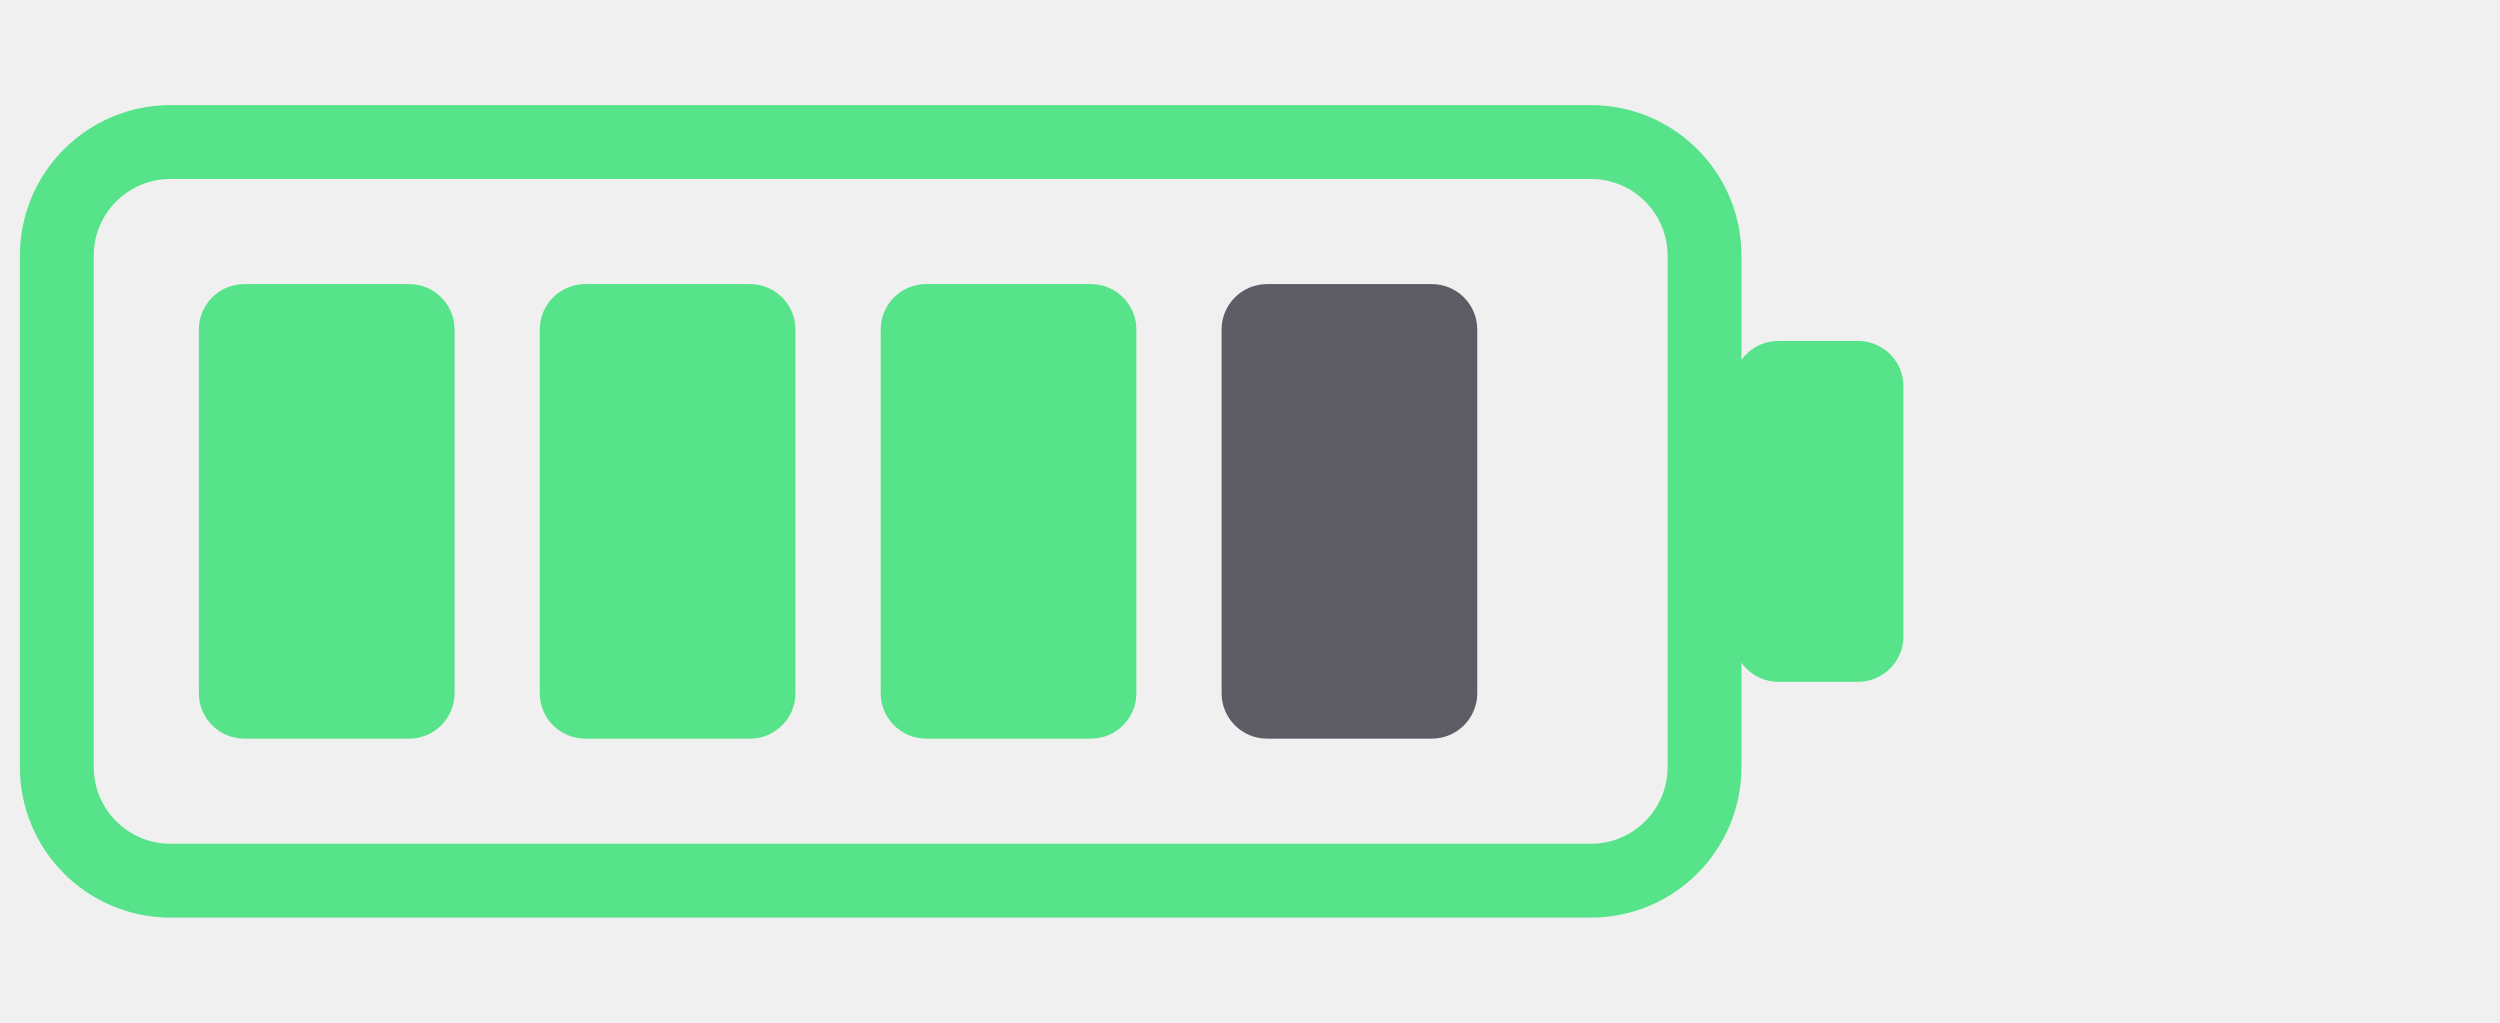
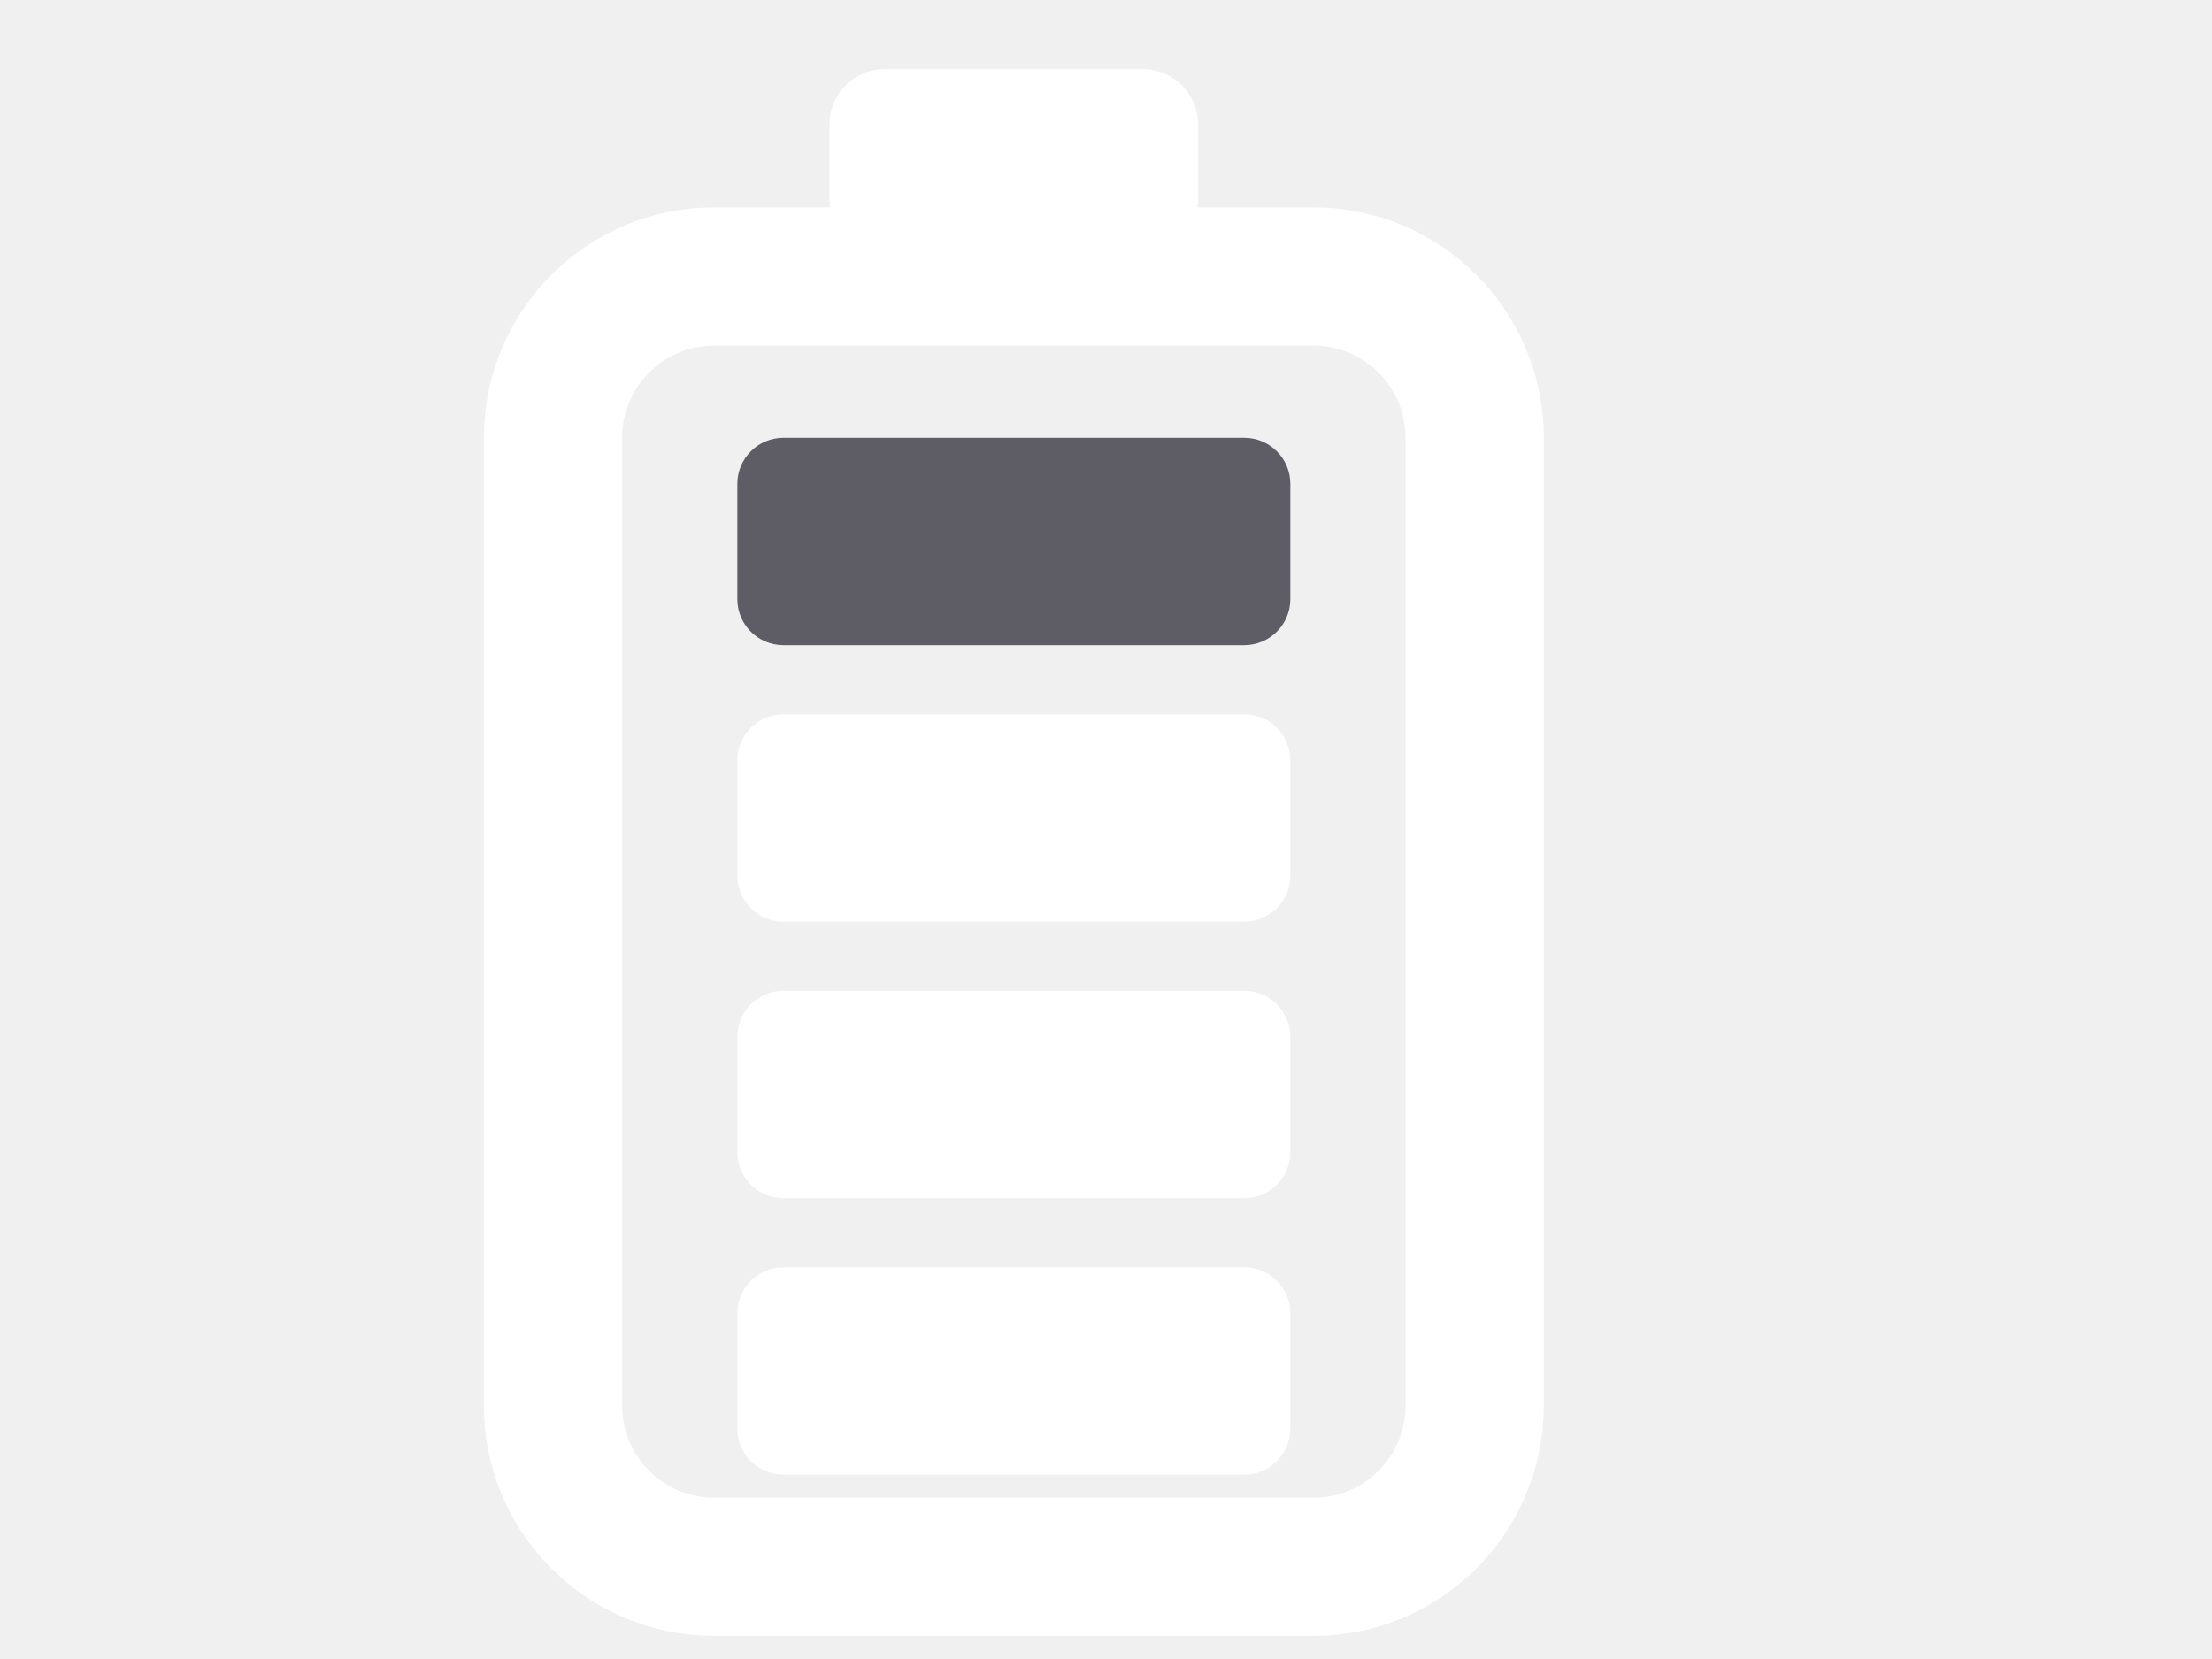
- <svg xmlns="http://www.w3.org/2000/svg" viewBox="0 0 88 36">
-   <rect x="2" y="5" width="58" height="26" rx="4" fill="none" stroke="#57e389" stroke-width="2.6" />
-   <rect x="61" y="12" width="6" height="12" rx="1.6" fill="#57e389" />
-   <rect x="7" y="10" width="9" height="16" rx="1.6" fill="#57e389" />
-   <rect x="19" y="10" width="9" height="16" rx="1.6" fill="#57e389" />
-   <rect x="31" y="10" width="9" height="16" rx="1.6" fill="#57e389" />
-   <rect x="43" y="10" width="9" height="16" rx="1.6" fill="#5e5c64" />
+ <svg xmlns="http://www.w3.org/2000/svg" viewBox="0 0 48 36">
+   <rect x="12" y="6" width="20" height="28" rx="3.5" fill="none" stroke="#ffffff" stroke-width="3" />
+   <rect x="18" y="1.5" width="8" height="4" rx="1.2" fill="#ffffff" />
+   <rect x="16" y="27.5" width="12" height="4.5" rx="1" fill="#ffffff" />
+   <rect x="16" y="21.5" width="12" height="4.5" rx="1" fill="#ffffff" />
+   <rect x="16" y="15.5" width="12" height="4.5" rx="1" fill="#ffffff" />
+   <rect x="16" y="9.5" width="12" height="4.5" rx="1" fill="#5e5c64" />
</svg>
